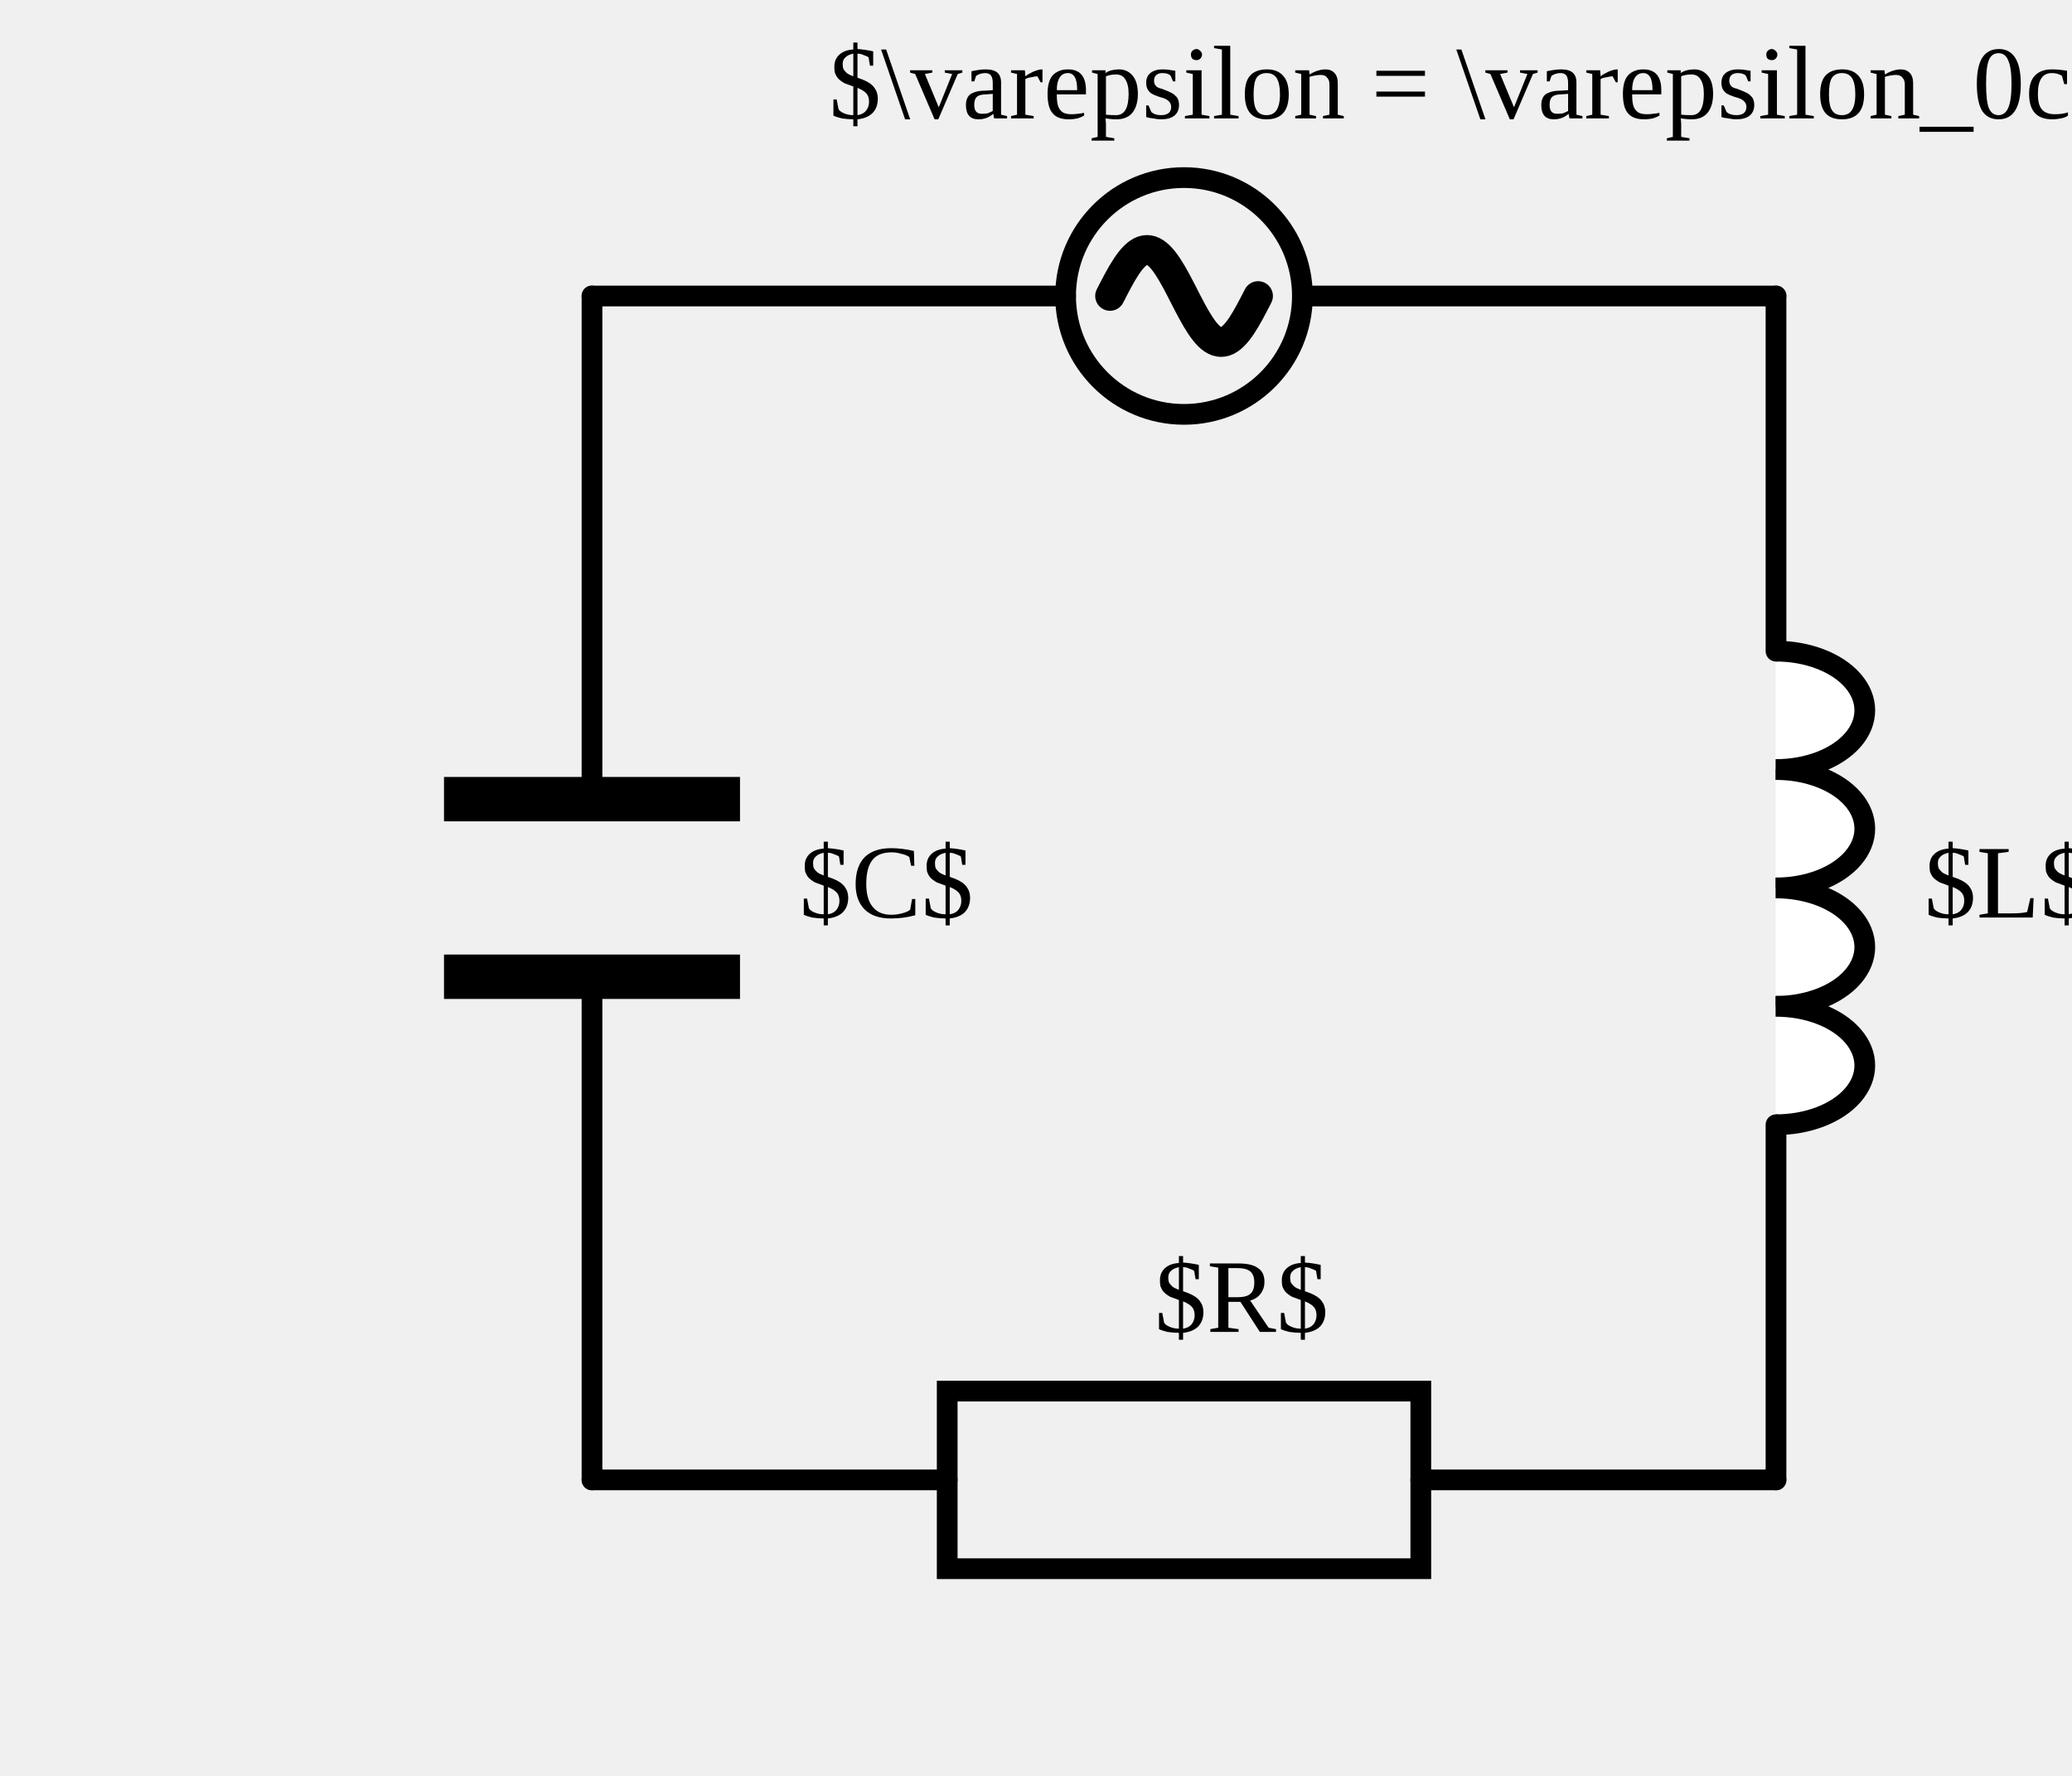
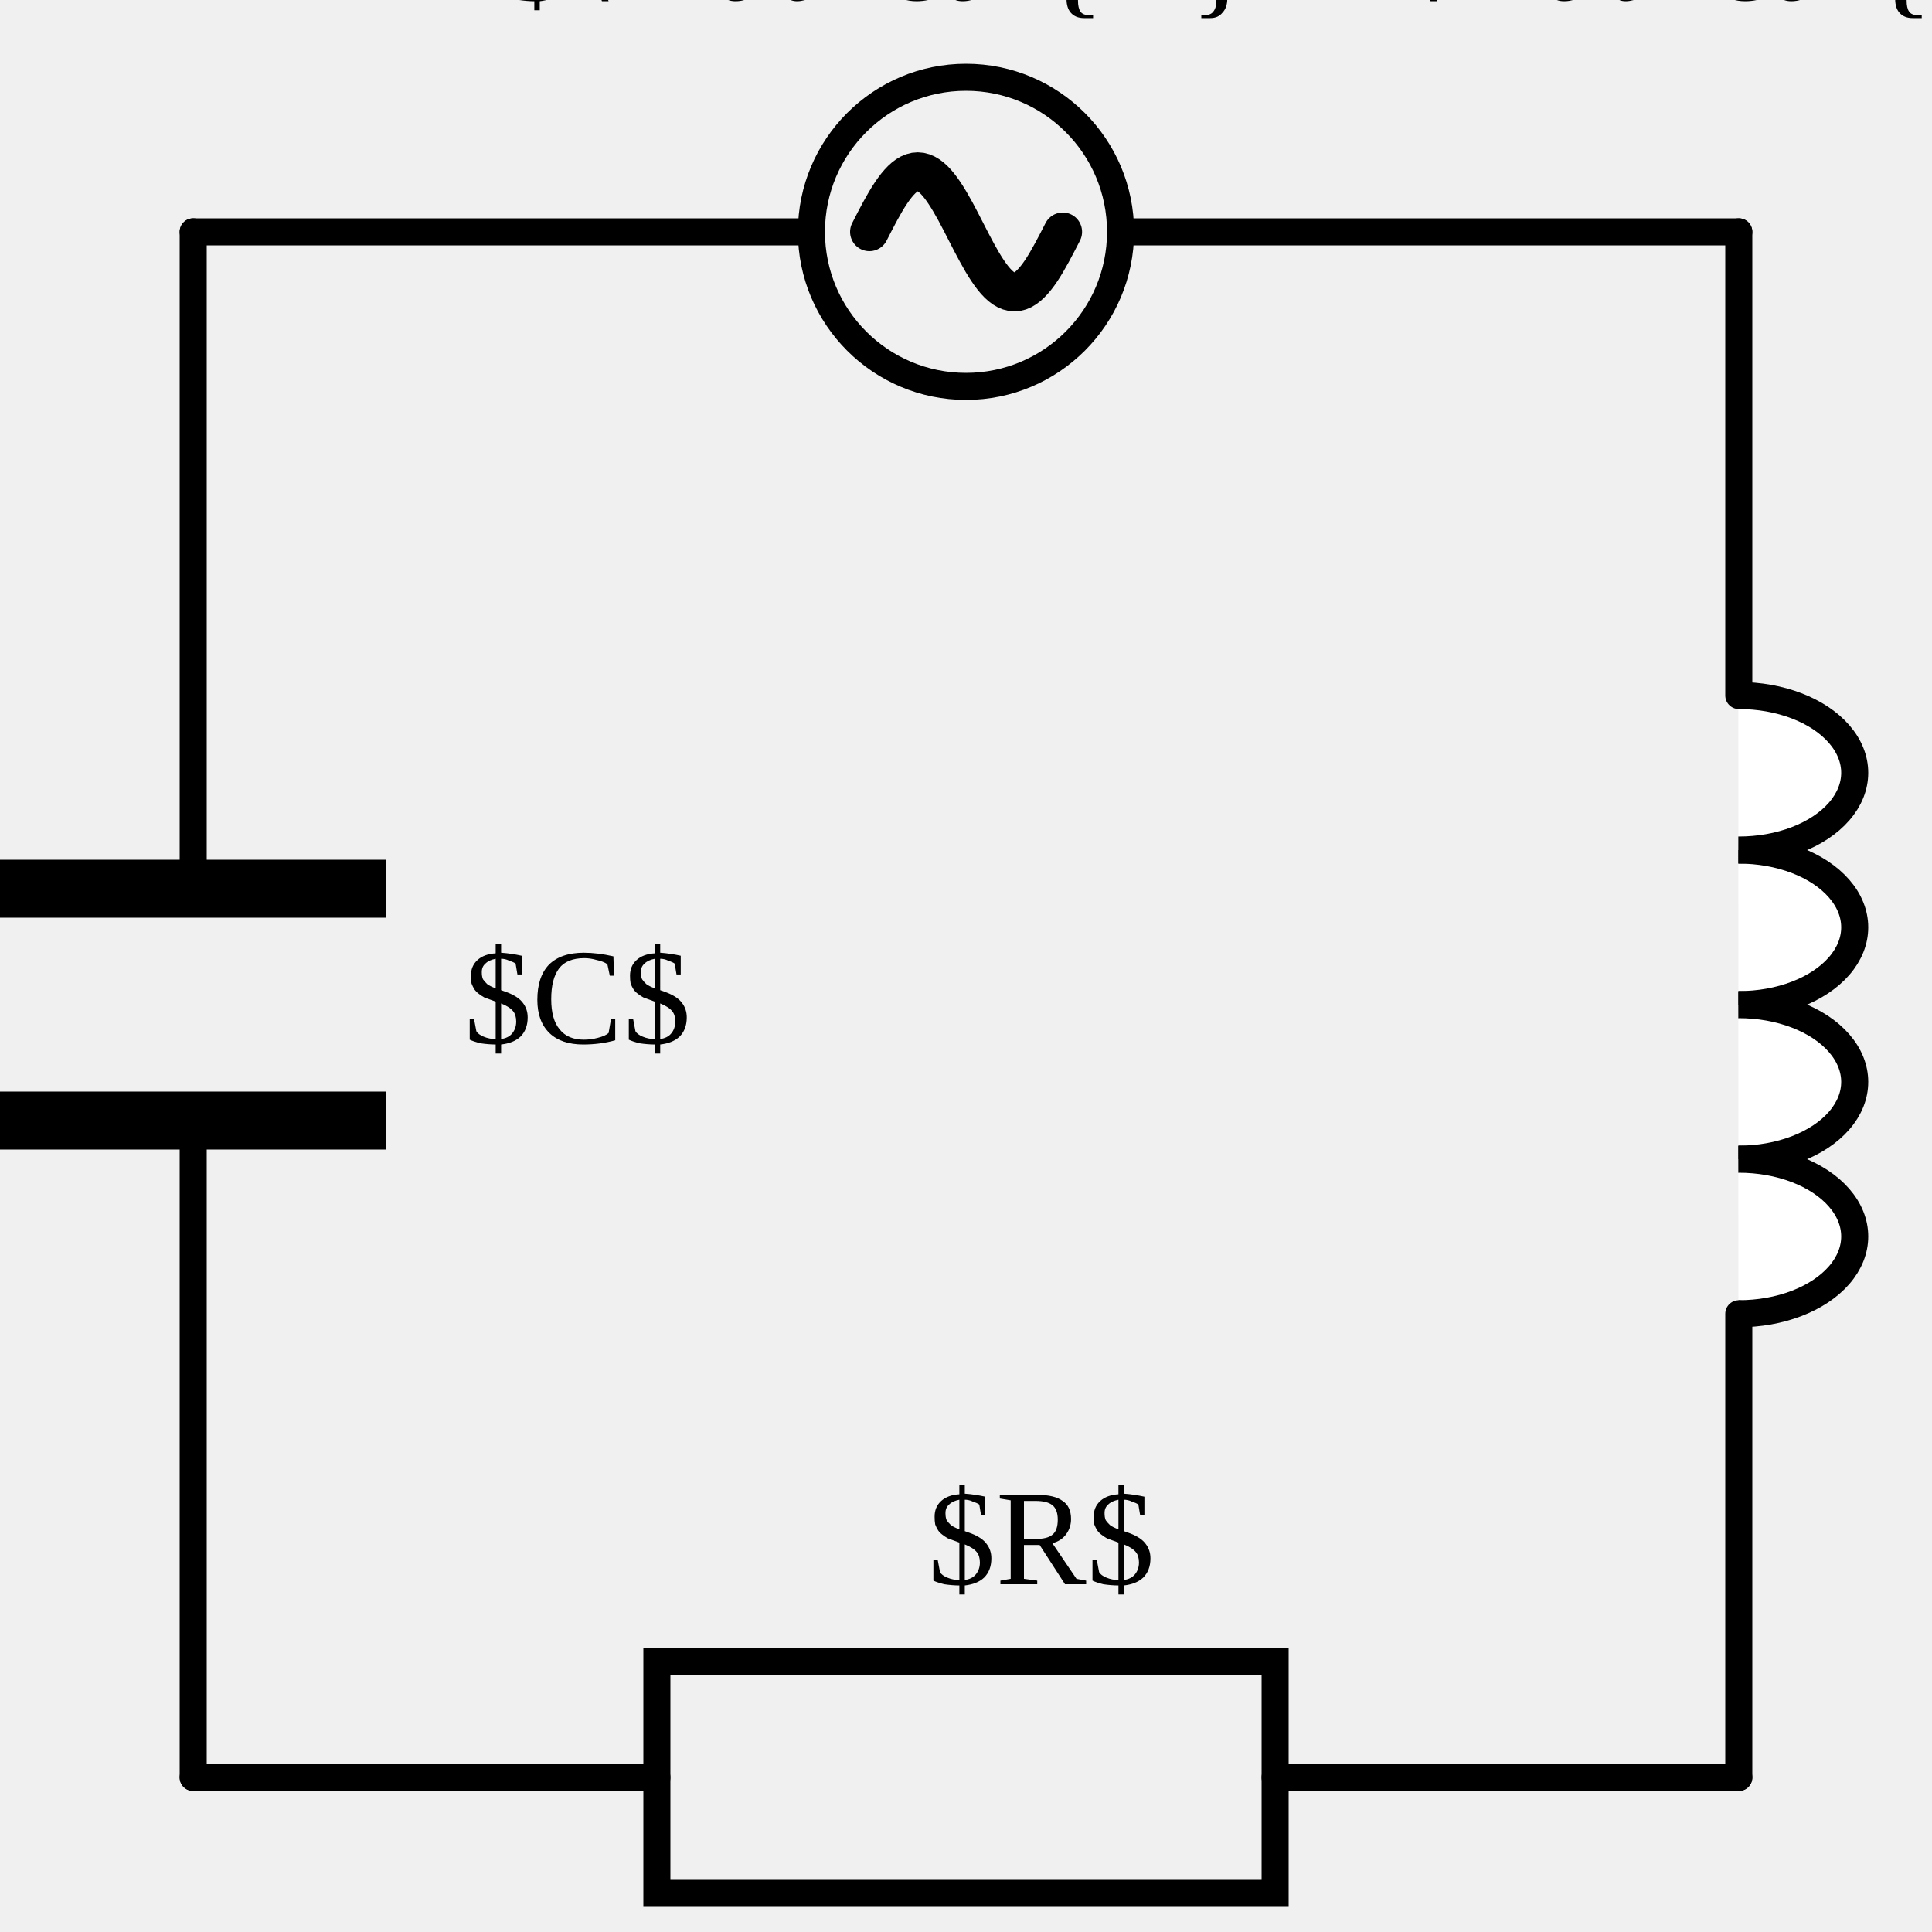
- <svg xmlns="http://www.w3.org/2000/svg" width="7cm" height="6cm" viewBox="0 0 70 60" version="1.1" id="svg962">
+ <svg xmlns="http://www.w3.org/2000/svg" width="5cm" height="5cm" viewBox="0 0 50 50" version="1.1" id="svg962">
  <defs id="defs956">
-     <marker orient="auto" refY="0.0" refX="0.0" id="marker4219" style="overflow:visible">
-       <path id="path4217" d="M 0.0,0.0 L 5.0,-5.0 L -12.5,0.0 L 5.0,5.0 L 0.0,0.0 z " style="fill-rule:evenodd;stroke:#000000;stroke-width:1pt;stroke-opacity:1;fill:#000000;fill-opacity:1" transform="scale(0.2) translate(6,0)" />
+     <marker orient="auto" refY="0" refX="0" id="marker4219" style="overflow:visible">
+       <path id="path4217" d="M 0,0 5,-5 -12.5,0 5,5 Z" style="fill:#000000;fill-opacity:1;fill-rule:evenodd;stroke:#000000;stroke-width:1pt;stroke-opacity:1" transform="matrix(0.2,0,0,0.2,1.2,0)" />
    </marker>
-     <marker orient="auto" refY="0.0" refX="0.0" id="Arrow1Sstart" style="overflow:visible">
-       <path id="path1679" d="M 0.0,0.0 L 5.0,-5.0 L -12.5,0.0 L 5.0,5.0 L 0.0,0.0 z " style="fill-rule:evenodd;stroke:#000000;stroke-width:1pt;stroke-opacity:1;fill:#000000;fill-opacity:1" transform="scale(0.2) translate(6,0)" />
+     <marker orient="auto" refY="0" refX="0" id="Arrow1Sstart" style="overflow:visible">
+       <path id="path1679" d="M 0,0 5,-5 -12.5,0 5,5 Z" style="fill:#000000;fill-opacity:1;fill-rule:evenodd;stroke:#000000;stroke-width:1pt;stroke-opacity:1" transform="matrix(0.2,0,0,0.2,1.2,0)" />
    </marker>
    <marker orient="auto" refY="0" refX="0" id="Arrow1Send" style="overflow:visible">
      <path id="path1682" d="M 0,0 5,-5 -12.5,0 5,5 Z" style="fill:#000000;fill-opacity:1;fill-rule:evenodd;stroke:#000000;stroke-width:1pt;stroke-opacity:1" transform="matrix(-0.2,0,0,-0.2,-1.2,0)" />
    </marker>
    <marker orient="auto" refY="0" refX="0" id="Arrow1Mend" style="overflow:visible">
      <path id="path1676" d="M 0,0 5,-5 -12.5,0 5,5 Z" style="fill:#000000;fill-opacity:1;fill-rule:evenodd;stroke:#000000;stroke-width:1pt;stroke-opacity:1" transform="matrix(-0.4,0,0,-0.4,-4,0)" />
    </marker>
  </defs>
-   <g id="layer1" transform="translate(10,-237)">
-     <path style="opacity:1;fill:#ffffff;fill-opacity:1;stroke:#000000;stroke-width:0.7;stroke-linejoin:miter;stroke-miterlimit:4;stroke-dasharray:none;stroke-dashoffset:0;stroke-opacity:1" id="path50691-9-3" d="m 263,-49.988 a 2,3 0 0 1 0.997,-2.608 2,3 0 0 1 2.004,-0.001 2,3 0 0 1 0.998,2.607" transform="rotate(90)" />
-     <path style="opacity:1;fill:#ffffff;fill-opacity:1;stroke:#000000;stroke-width:0.7;stroke-linejoin:miter;stroke-miterlimit:4;stroke-dasharray:none;stroke-dashoffset:0;stroke-opacity:1" id="path50691-9-3-7" d="m 267,-49.988 a 2,3 0 0 1 0.997,-2.608 2,3 0 0 1 2.004,-0.001 2,3 0 0 1 0.998,2.607" transform="rotate(90)" />
-     <path style="opacity:1;fill:#ffffff;fill-opacity:1;stroke:#000000;stroke-width:0.7;stroke-linejoin:miter;stroke-miterlimit:4;stroke-dasharray:none;stroke-dashoffset:0;stroke-opacity:1" id="path50691-9-3-9" d="m 271,-49.988 a 2,3 0 0 1 0.997,-2.608 2,3 0 0 1 2.004,-0.001 2,3 0 0 1 0.998,2.607" transform="rotate(90)" />
-     <path style="opacity:1;fill:#ffffff;fill-opacity:1;stroke:#000000;stroke-width:0.7;stroke-linejoin:miter;stroke-miterlimit:4;stroke-dasharray:none;stroke-dashoffset:0;stroke-opacity:1" id="path50691-9-3-97" d="m 259,-49.988 a 2,3 0 0 1 0.997,-2.608 2,3 0 0 1 2.004,-0.001 2,3 0 0 1 0.998,2.607" transform="rotate(90)" />
-     <path style="fill:none;stroke:#000000;stroke-width:0.7;stroke-linecap:round;stroke-linejoin:round;stroke-miterlimit:4;stroke-dasharray:none;stroke-opacity:1" d="m 50,275 v 12" id="path1611" />
-     <path style="fill:none;stroke:#000000;stroke-width:0.7;stroke-linecap:round;stroke-linejoin:round;stroke-miterlimit:4;stroke-dasharray:none;stroke-opacity:1" d="m 50,259 v -12" id="path1613" />
-     <rect style="opacity:1;fill:none;fill-opacity:1;stroke:#000000;stroke-width:0.7;stroke-linecap:square;stroke-linejoin:miter;stroke-miterlimit:4;stroke-dasharray:none;stroke-dashoffset:0;stroke-opacity:1;paint-order:normal" id="rect1615" width="16" height="6" x="22" y="284" />
-     <path style="fill:none;stroke:#000000;stroke-width:0.7;stroke-linecap:round;stroke-linejoin:round;stroke-miterlimit:4;stroke-dasharray:none;stroke-opacity:1" d="M 50,287 H 38" id="path1617" />
-     <path style="fill:none;stroke:#000000;stroke-width:0.7;stroke-linecap:round;stroke-linejoin:round;stroke-miterlimit:4;stroke-dasharray:none;stroke-opacity:1" d="M 22,287 H 10" id="path1617-4" />
-     <path style="fill:none;stroke:#000000;stroke-width:0.7;stroke-linecap:round;stroke-linejoin:round;stroke-miterlimit:4;stroke-dasharray:none;stroke-opacity:1" d="m 10,287 v -17" id="path1617-7" />
-     <path style="fill:none;stroke:#000000;stroke-width:0.7;stroke-linecap:round;stroke-linejoin:round;stroke-miterlimit:4;stroke-dasharray:none;stroke-opacity:1" d="M 50,247 H 34" id="path1617-8" />
-     <path style="fill:none;stroke:#000000;stroke-width:0.7;stroke-linecap:round;stroke-linejoin:round;stroke-miterlimit:4;stroke-dasharray:none;stroke-opacity:1" d="M 10,264 V 247" id="path1617-7-7" />
-     <path style="fill:none;stroke:#000000;stroke-width:1.5;stroke-linecap:butt;stroke-linejoin:miter;stroke-miterlimit:4;stroke-dasharray:none;stroke-opacity:1" d="M 5,264 H 15" id="path1661" />
-     <path style="fill:none;stroke:#000000;stroke-width:1.5;stroke-linecap:butt;stroke-linejoin:miter;stroke-miterlimit:4;stroke-dasharray:none;stroke-opacity:1" d="M 5,270 H 15" id="path1663" />
-     <text xml:space="preserve" style="font-style:normal;font-variant:normal;font-weight:normal;font-stretch:normal;font-size:3.528px;line-height:1.25;font-family:'Times New Roman';-inkscape-font-specification:'Times New Roman, Normal';font-variant-ligatures:normal;font-variant-caps:normal;font-variant-numeric:normal;text-align:start;letter-spacing:0px;word-spacing:0px;writing-mode:lr-tb;text-anchor:start;fill:#000000;fill-opacity:1;stroke:none;stroke-width:0.265" x="55" y="268" id="text4105">
-       <tspan id="tspan4103" x="55" y="268" style="stroke-width:0.265">$L$</tspan>
+   <g id="layer1" transform="translate(10,-247)">
+     <path style="opacity:1;fill:#ffffff;fill-opacity:1;stroke:#000000;stroke-width:0.7;stroke-linejoin:miter;stroke-miterlimit:4;stroke-dasharray:none;stroke-dashoffset:0;stroke-opacity:1" id="path50691-9-3" d="m 269,-34.988 a 2,3 0 0 1 0.997,-2.608 2,3 0 0 1 2.004,-0.001 2,3 0 0 1 0.998,2.607" transform="rotate(90)" />
+     <path style="opacity:1;fill:#ffffff;fill-opacity:1;stroke:#000000;stroke-width:0.7;stroke-linejoin:miter;stroke-miterlimit:4;stroke-dasharray:none;stroke-dashoffset:0;stroke-opacity:1" id="path50691-9-3-7" d="m 273,-34.988 a 2,3 0 0 1 0.997,-2.608 2,3 0 0 1 2.004,-0.001 2,3 0 0 1 0.998,2.607" transform="rotate(90)" />
+     <path style="opacity:1;fill:#ffffff;fill-opacity:1;stroke:#000000;stroke-width:0.7;stroke-linejoin:miter;stroke-miterlimit:4;stroke-dasharray:none;stroke-dashoffset:0;stroke-opacity:1" id="path50691-9-3-9" d="m 277,-34.988 a 2,3 0 0 1 0.997,-2.608 2,3 0 0 1 2.004,-0.001 2,3 0 0 1 0.998,2.607" transform="rotate(90)" />
+     <path style="opacity:1;fill:#ffffff;fill-opacity:1;stroke:#000000;stroke-width:0.7;stroke-linejoin:miter;stroke-miterlimit:4;stroke-dasharray:none;stroke-dashoffset:0;stroke-opacity:1" id="path50691-9-3-97" d="m 265,-34.988 a 2,3 0 0 1 0.997,-2.608 2,3 0 0 1 2.004,-0.001 2,3 0 0 1 0.998,2.607" transform="rotate(90)" />
+     <path style="fill:none;stroke:#000000;stroke-width:0.7;stroke-linecap:round;stroke-linejoin:round;stroke-miterlimit:4;stroke-dasharray:none;stroke-opacity:1" d="m 35,281 v 12" id="path1611" />
+     <path style="fill:none;stroke:#000000;stroke-width:0.7;stroke-linecap:round;stroke-linejoin:round;stroke-miterlimit:4;stroke-dasharray:none;stroke-opacity:1" d="m 35,265 v -12" id="path1613" />
+     <rect style="opacity:1;fill:none;fill-opacity:1;stroke:#000000;stroke-width:0.7;stroke-linecap:square;stroke-linejoin:miter;stroke-miterlimit:4;stroke-dasharray:none;stroke-dashoffset:0;stroke-opacity:1;paint-order:normal" id="rect1615" width="16" height="6" x="7" y="290" />
+     <path style="fill:none;stroke:#000000;stroke-width:0.7;stroke-linecap:round;stroke-linejoin:round;stroke-miterlimit:4;stroke-dasharray:none;stroke-opacity:1" d="M 35,293 H 23" id="path1617" />
+     <path style="fill:none;stroke:#000000;stroke-width:0.7;stroke-linecap:round;stroke-linejoin:round;stroke-miterlimit:4;stroke-dasharray:none;stroke-opacity:1" d="M 7,293 H -5" id="path1617-4" />
+     <path style="fill:none;stroke:#000000;stroke-width:0.7;stroke-linecap:round;stroke-linejoin:round;stroke-miterlimit:4;stroke-dasharray:none;stroke-opacity:1" d="m -5,293 v -17" id="path1617-7" />
+     <path style="fill:none;stroke:#000000;stroke-width:0.7;stroke-linecap:round;stroke-linejoin:round;stroke-miterlimit:4;stroke-dasharray:none;stroke-opacity:1" d="M 35,253 H 19" id="path1617-8" />
+     <path style="fill:none;stroke:#000000;stroke-width:0.7;stroke-linecap:round;stroke-linejoin:round;stroke-miterlimit:4;stroke-dasharray:none;stroke-opacity:1" d="M -5,270 V 253" id="path1617-7-7" />
+     <path style="fill:none;stroke:#000000;stroke-width:1.5;stroke-linecap:butt;stroke-linejoin:miter;stroke-miterlimit:4;stroke-dasharray:none;stroke-opacity:1" d="M -10,270 H 1.5e-7" id="path1661" />
+     <path style="fill:none;stroke:#000000;stroke-width:1.5;stroke-linecap:butt;stroke-linejoin:miter;stroke-miterlimit:4;stroke-dasharray:none;stroke-opacity:1" d="M -10,276 H 1.5e-7" id="path1663" />
+     <text xml:space="preserve" style="font-style:normal;font-variant:normal;font-weight:normal;font-stretch:normal;font-size:3.528px;line-height:1.25;font-family:'Times New Roman';-inkscape-font-specification:'Times New Roman, Normal';font-variant-ligatures:normal;font-variant-caps:normal;font-variant-numeric:normal;text-align:start;letter-spacing:0px;word-spacing:0px;writing-mode:lr-tb;text-anchor:start;fill:#000000;fill-opacity:1;stroke:none;stroke-width:0.265" x="40" y="274" id="text4105">
+       <tspan id="tspan4103" x="40" y="274" style="stroke-width:0.265">$L$</tspan>
    </text>
-     <text xml:space="preserve" style="font-style:normal;font-variant:normal;font-weight:normal;font-stretch:normal;font-size:3.528px;line-height:1.25;font-family:'Times New Roman';-inkscape-font-specification:'Times New Roman, Normal';font-variant-ligatures:normal;font-variant-caps:normal;font-variant-numeric:normal;text-align:start;letter-spacing:0px;word-spacing:0px;writing-mode:lr-tb;text-anchor:start;fill:#000000;fill-opacity:1;stroke:none;stroke-width:0.265" x="29" y="282" id="text4109">
-       <tspan id="tspan4107" x="29" y="282" style="stroke-width:0.265">$R$</tspan>
+     <text xml:space="preserve" style="font-style:normal;font-variant:normal;font-weight:normal;font-stretch:normal;font-size:3.528px;line-height:1.25;font-family:'Times New Roman';-inkscape-font-specification:'Times New Roman, Normal';font-variant-ligatures:normal;font-variant-caps:normal;font-variant-numeric:normal;text-align:start;letter-spacing:0px;word-spacing:0px;writing-mode:lr-tb;text-anchor:start;fill:#000000;fill-opacity:1;stroke:none;stroke-width:0.265" x="14" y="288" id="text4109">
+       <tspan id="tspan4107" x="14" y="288" style="stroke-width:0.265">$R$</tspan>
    </text>
-     <text xml:space="preserve" style="font-style:normal;font-variant:normal;font-weight:normal;font-stretch:normal;font-size:3.528px;line-height:1.25;font-family:'Times New Roman';-inkscape-font-specification:'Times New Roman, Normal';font-variant-ligatures:normal;font-variant-caps:normal;font-variant-numeric:normal;text-align:start;letter-spacing:0px;word-spacing:0px;writing-mode:lr-tb;text-anchor:start;fill:#000000;fill-opacity:1;stroke:none;stroke-width:0.265" x="17" y="268" id="text4117">
-       <tspan id="tspan4115" x="17" y="268" style="stroke-width:0.265">$C$</tspan>
+     <text xml:space="preserve" style="font-style:normal;font-variant:normal;font-weight:normal;font-stretch:normal;font-size:3.528px;line-height:1.25;font-family:'Times New Roman';-inkscape-font-specification:'Times New Roman, Normal';font-variant-ligatures:normal;font-variant-caps:normal;font-variant-numeric:normal;text-align:start;letter-spacing:0px;word-spacing:0px;writing-mode:lr-tb;text-anchor:start;fill:#000000;fill-opacity:1;stroke:none;stroke-width:0.265" x="2" y="274" id="text4117">
+       <tspan id="tspan4115" x="2" y="274" style="stroke-width:0.265">$C$</tspan>
    </text>
-     <circle style="opacity:1;fill:none;fill-opacity:1;stroke:#000000;stroke-width:0.7;stroke-linecap:square;stroke-linejoin:miter;stroke-miterlimit:4;stroke-dasharray:none;stroke-dashoffset:0;stroke-opacity:1;paint-order:markers stroke fill" id="path892" cx="30" cy="247" r="4" />
-     <path style="fill:none;stroke:#000000;stroke-width:0.7;stroke-linecap:round;stroke-linejoin:round;stroke-miterlimit:4;stroke-dasharray:none;stroke-opacity:1" d="M 26,247 H 10" id="path1617-8-3" />
-     <text id="text1310" y="239" x="21" style="font-style:normal;font-variant:normal;font-weight:normal;font-stretch:normal;font-size:3.528px;line-height:1.25;font-family:sans-serif;-inkscape-font-specification:'sans-serif, Normal';font-variant-ligatures:normal;font-variant-caps:normal;font-variant-numeric:normal;font-feature-settings:normal;text-align:start;letter-spacing:0px;word-spacing:0px;writing-mode:lr-tb;text-anchor:start;fill:#000000;fill-opacity:1;stroke:none;stroke-width:0.265" xml:space="preserve">
-       <tspan style="stroke-width:0.265" y="242.121" x="21" id="tspan1308" />
+     <circle style="opacity:1;fill:none;fill-opacity:1;stroke:#000000;stroke-width:0.7;stroke-linecap:square;stroke-linejoin:miter;stroke-miterlimit:4;stroke-dasharray:none;stroke-dashoffset:0;stroke-opacity:1;paint-order:markers stroke fill" id="path892" cx="15" cy="253" r="4" />
+     <path style="fill:none;stroke:#000000;stroke-width:0.7;stroke-linecap:round;stroke-linejoin:round;stroke-miterlimit:4;stroke-dasharray:none;stroke-opacity:1" d="M 11,253 H -5" id="path1617-8-3" />
+     <text id="text1310" y="245" x="6" style="font-style:normal;font-variant:normal;font-weight:normal;font-stretch:normal;font-size:3.528px;line-height:1.25;font-family:sans-serif;-inkscape-font-specification:'sans-serif, Normal';font-variant-ligatures:normal;font-variant-caps:normal;font-variant-numeric:normal;font-feature-settings:normal;text-align:start;letter-spacing:0px;word-spacing:0px;writing-mode:lr-tb;text-anchor:start;fill:#000000;fill-opacity:1;stroke:none;stroke-width:0.265" xml:space="preserve">
+       <tspan style="stroke-width:0.265" y="248.121" x="6" id="tspan1308" />
    </text>
-     <text id="text1314" y="241" x="18" style="font-style:normal;font-variant:normal;font-weight:normal;font-stretch:normal;font-size:3.528px;line-height:1.25;font-family:'Times New Roman';-inkscape-font-specification:'Times New Roman, Normal';font-variant-ligatures:normal;font-variant-caps:normal;font-variant-numeric:normal;font-feature-settings:normal;text-align:start;letter-spacing:0px;word-spacing:0px;writing-mode:lr-tb;text-anchor:start;fill:#000000;fill-opacity:1;stroke:none;stroke-width:0.265" xml:space="preserve">
-       <tspan style="stroke-width:0.265" y="241" x="18" id="tspan1312">$\varepsilon = \varepsilon_0cos(\omega_0t+\varphi_0)$</tspan>
+     <text id="text1314" y="247" x="3" style="font-style:normal;font-variant:normal;font-weight:normal;font-stretch:normal;font-size:3.528px;line-height:1.25;font-family:'Times New Roman';-inkscape-font-specification:'Times New Roman, Normal';font-variant-ligatures:normal;font-variant-caps:normal;font-variant-numeric:normal;font-feature-settings:normal;text-align:start;letter-spacing:0px;word-spacing:0px;writing-mode:lr-tb;text-anchor:start;fill:#000000;fill-opacity:1;stroke:none;stroke-width:0.265" xml:space="preserve">
+       <tspan style="stroke-width:0.265" y="247" x="3" id="tspan1312">$\mathcal{E} = \mathcal{E}_0cos(\omega_0t+\varphi_0)$</tspan>
    </text>
-     <path id="path1476" title="-sin(x)" d="m 27.5,247 c 0.185,-0.363 0.37,-0.724 0.556,-1.002 0.185,-0.278 0.37,-0.47 0.556,-0.533 0.185,-0.063 0.37,0.003 0.556,0.185 0.185,0.181 0.37,0.476 0.556,0.817 0.185,0.341 0.37,0.726 0.556,1.066 0.185,0.341 0.37,0.635 0.556,0.817 0.185,0.182 0.37,0.248 0.556,0.185 0.185,-0.063 0.37,-0.255 0.556,-0.533 0.185,-0.278 0.37,-0.639 0.556,-1.002" style="opacity:1;fill:none;fill-opacity:1;stroke:#000000;stroke-width:1;stroke-linecap:round;stroke-linejoin:miter;stroke-miterlimit:4;stroke-dasharray:none;stroke-dashoffset:0;stroke-opacity:1;paint-order:markers stroke fill" />
+     <path id="path1476" title="-sin(x)" d="m 12.5,253 c 0.185,-0.363 0.37,-0.724 0.556,-1.002 0.185,-0.278 0.37,-0.47 0.556,-0.533 0.185,-0.063 0.37,0.003 0.556,0.185 0.185,0.181 0.37,0.476 0.556,0.817 0.185,0.341 0.37,0.726 0.556,1.066 0.185,0.341 0.37,0.635 0.556,0.817 0.185,0.182 0.37,0.248 0.556,0.185 0.185,-0.063 0.37,-0.255 0.556,-0.533 0.185,-0.278 0.37,-0.639 0.556,-1.002" style="opacity:1;fill:none;fill-opacity:1;stroke:#000000;stroke-width:1;stroke-linecap:round;stroke-linejoin:miter;stroke-miterlimit:4;stroke-dasharray:none;stroke-dashoffset:0;stroke-opacity:1;paint-order:markers stroke fill" />
  </g>
</svg>
